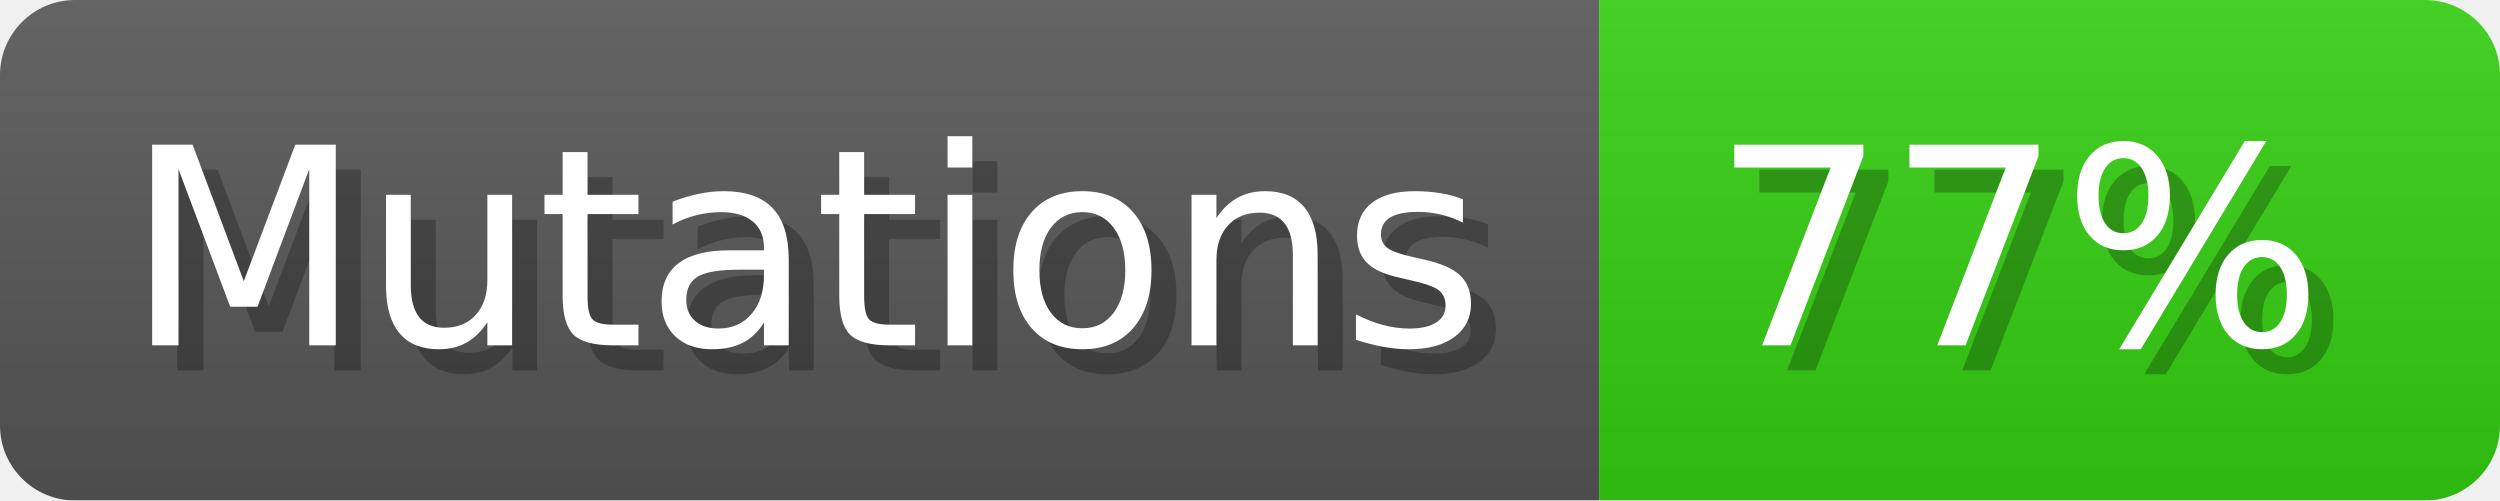
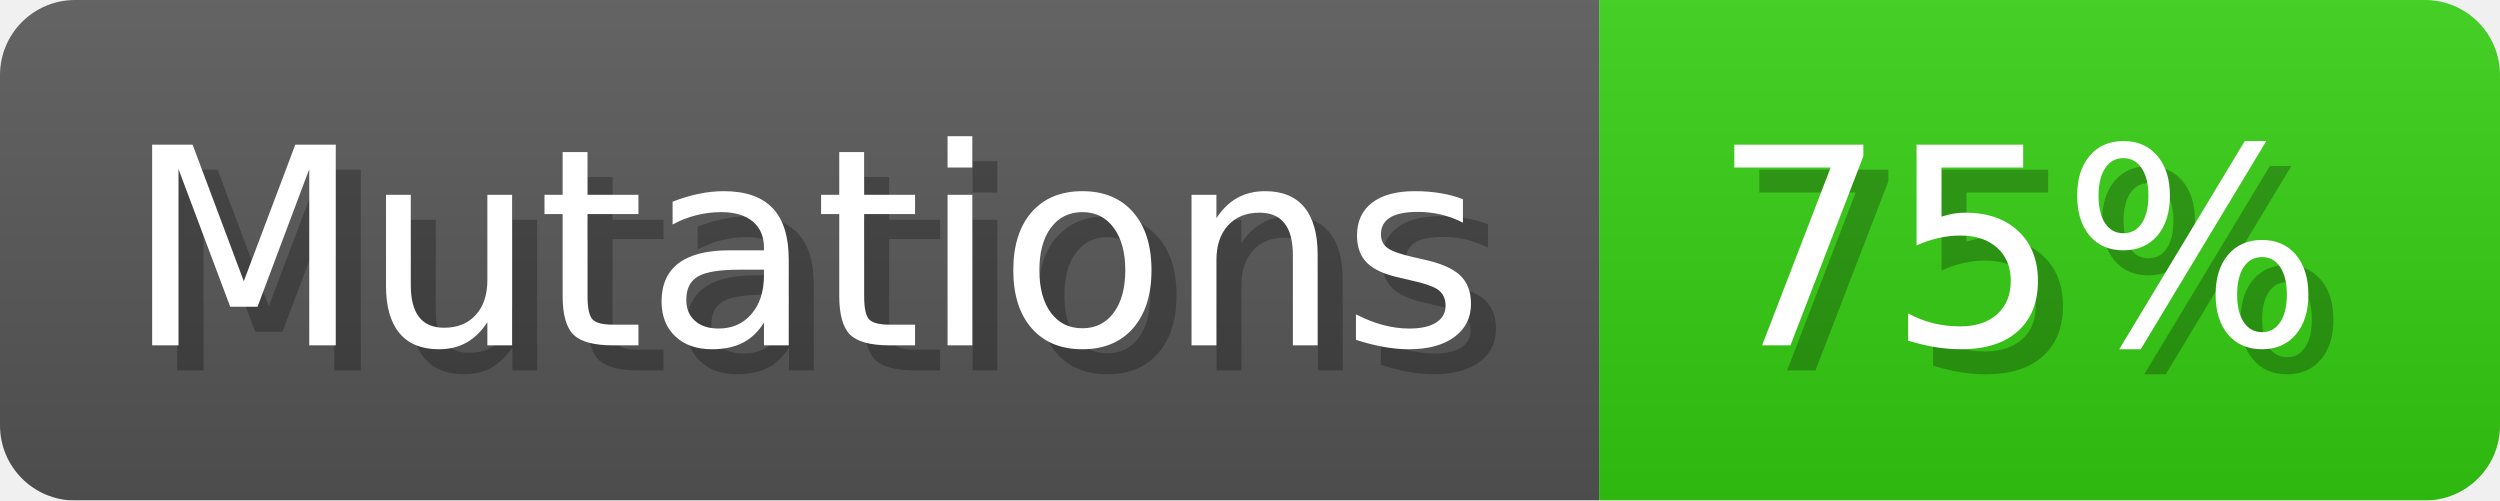
- <svg xmlns="http://www.w3.org/2000/svg" width="99.9" height="20" viewBox="0 0 999 200" role="img" aria-label="Mutations: 77%">
+ <svg xmlns="http://www.w3.org/2000/svg" width="99.9" height="20" viewBox="0 0 999 200" role="img" aria-label="Mutations: 75%">
  <linearGradient id="a" x2="0" y2="100%">
    <stop offset="0" stop-opacity=".1" stop-color="#EEE" />
    <stop offset="1" stop-opacity=".1" />
  </linearGradient>
  <mask id="m">
    <rect width="999" height="200" rx="30" fill="#FFF" />
  </mask>
  <g mask="url(#m)">
    <rect width="639" height="200" fill="#555" />
    <rect width="360" height="200" fill="#3C1" x="639" />
    <rect width="999" height="200" fill="url(#a)" />
  </g>
  <g aria-hidden="true" fill="#fff" text-anchor="start" font-family="Verdana,DejaVu Sans,sans-serif" font-size="110">
    <text x="60" y="148" textLength="539" fill="#000" opacity="0.25">Mutations</text>
    <text x="50" y="138" textLength="539">Mutations</text>
-     <text x="694" y="148" textLength="260" fill="#000" opacity="0.25">77%</text>
-     <text x="684" y="138" textLength="260">77%</text>
+     <text x="694" y="148" textLength="260" fill="#000" opacity="0.25">75%</text>
+     <text x="684" y="138" textLength="260">75%</text>
  </g>
</svg>
